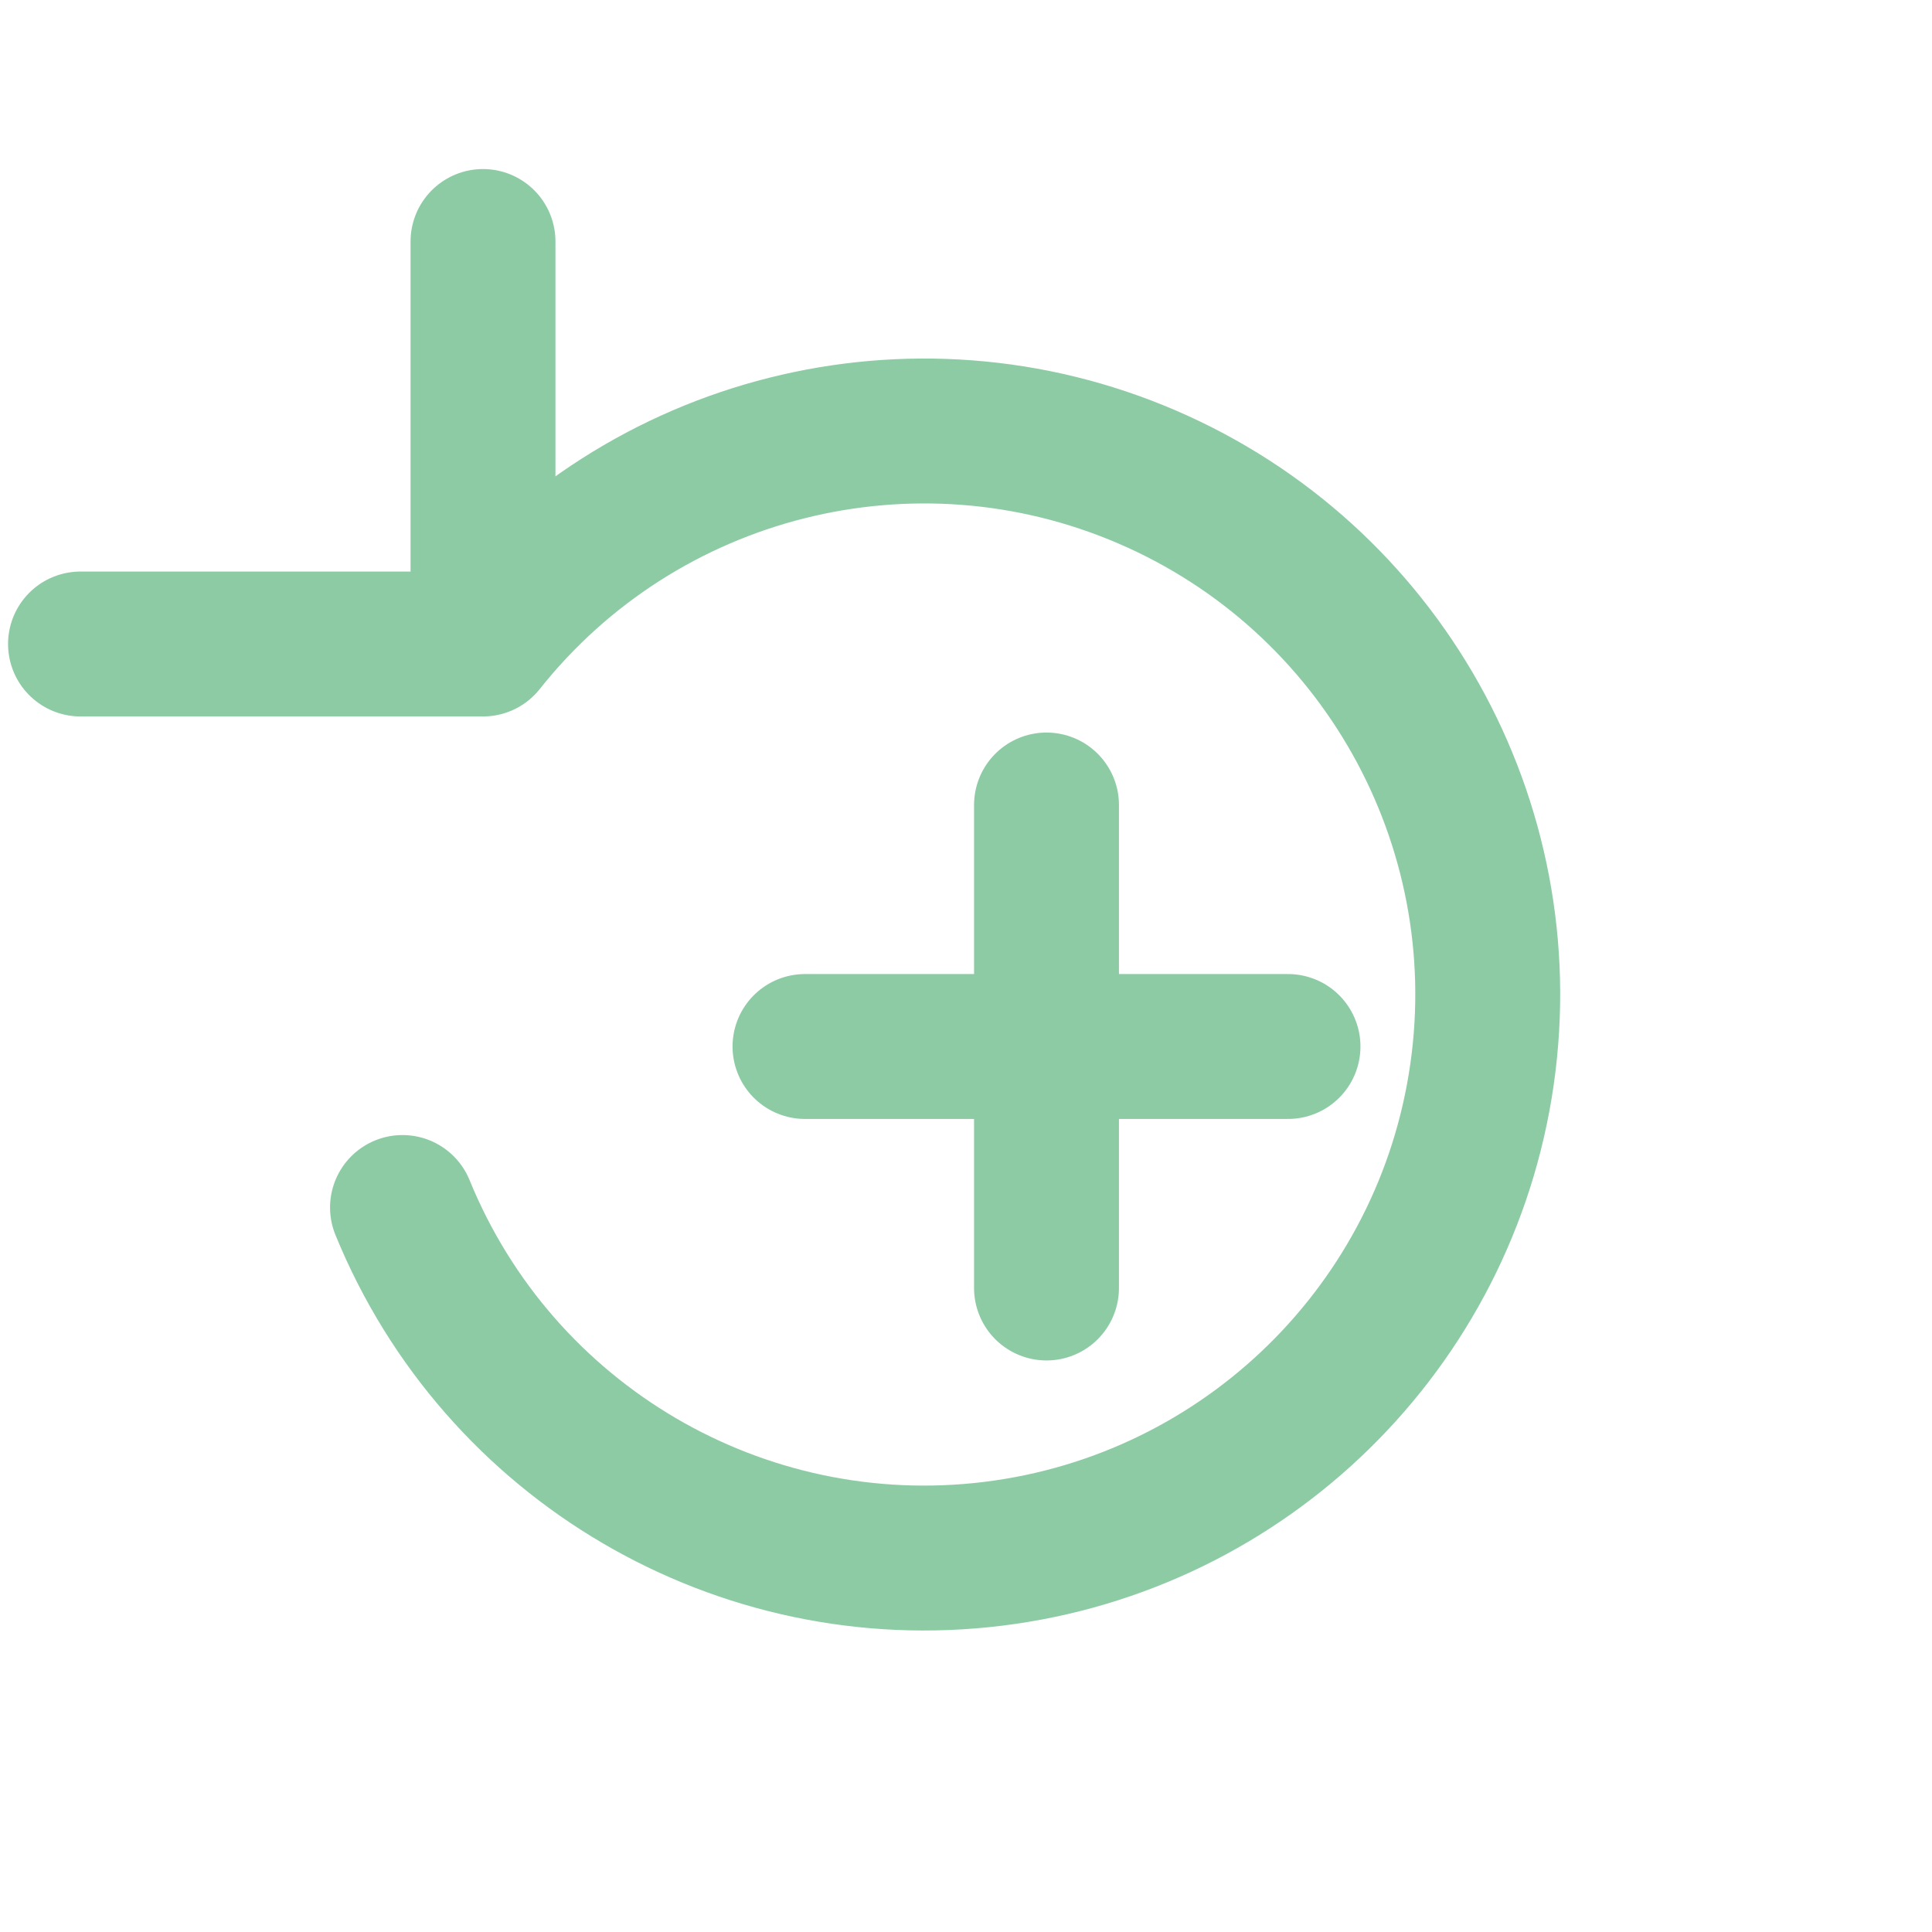
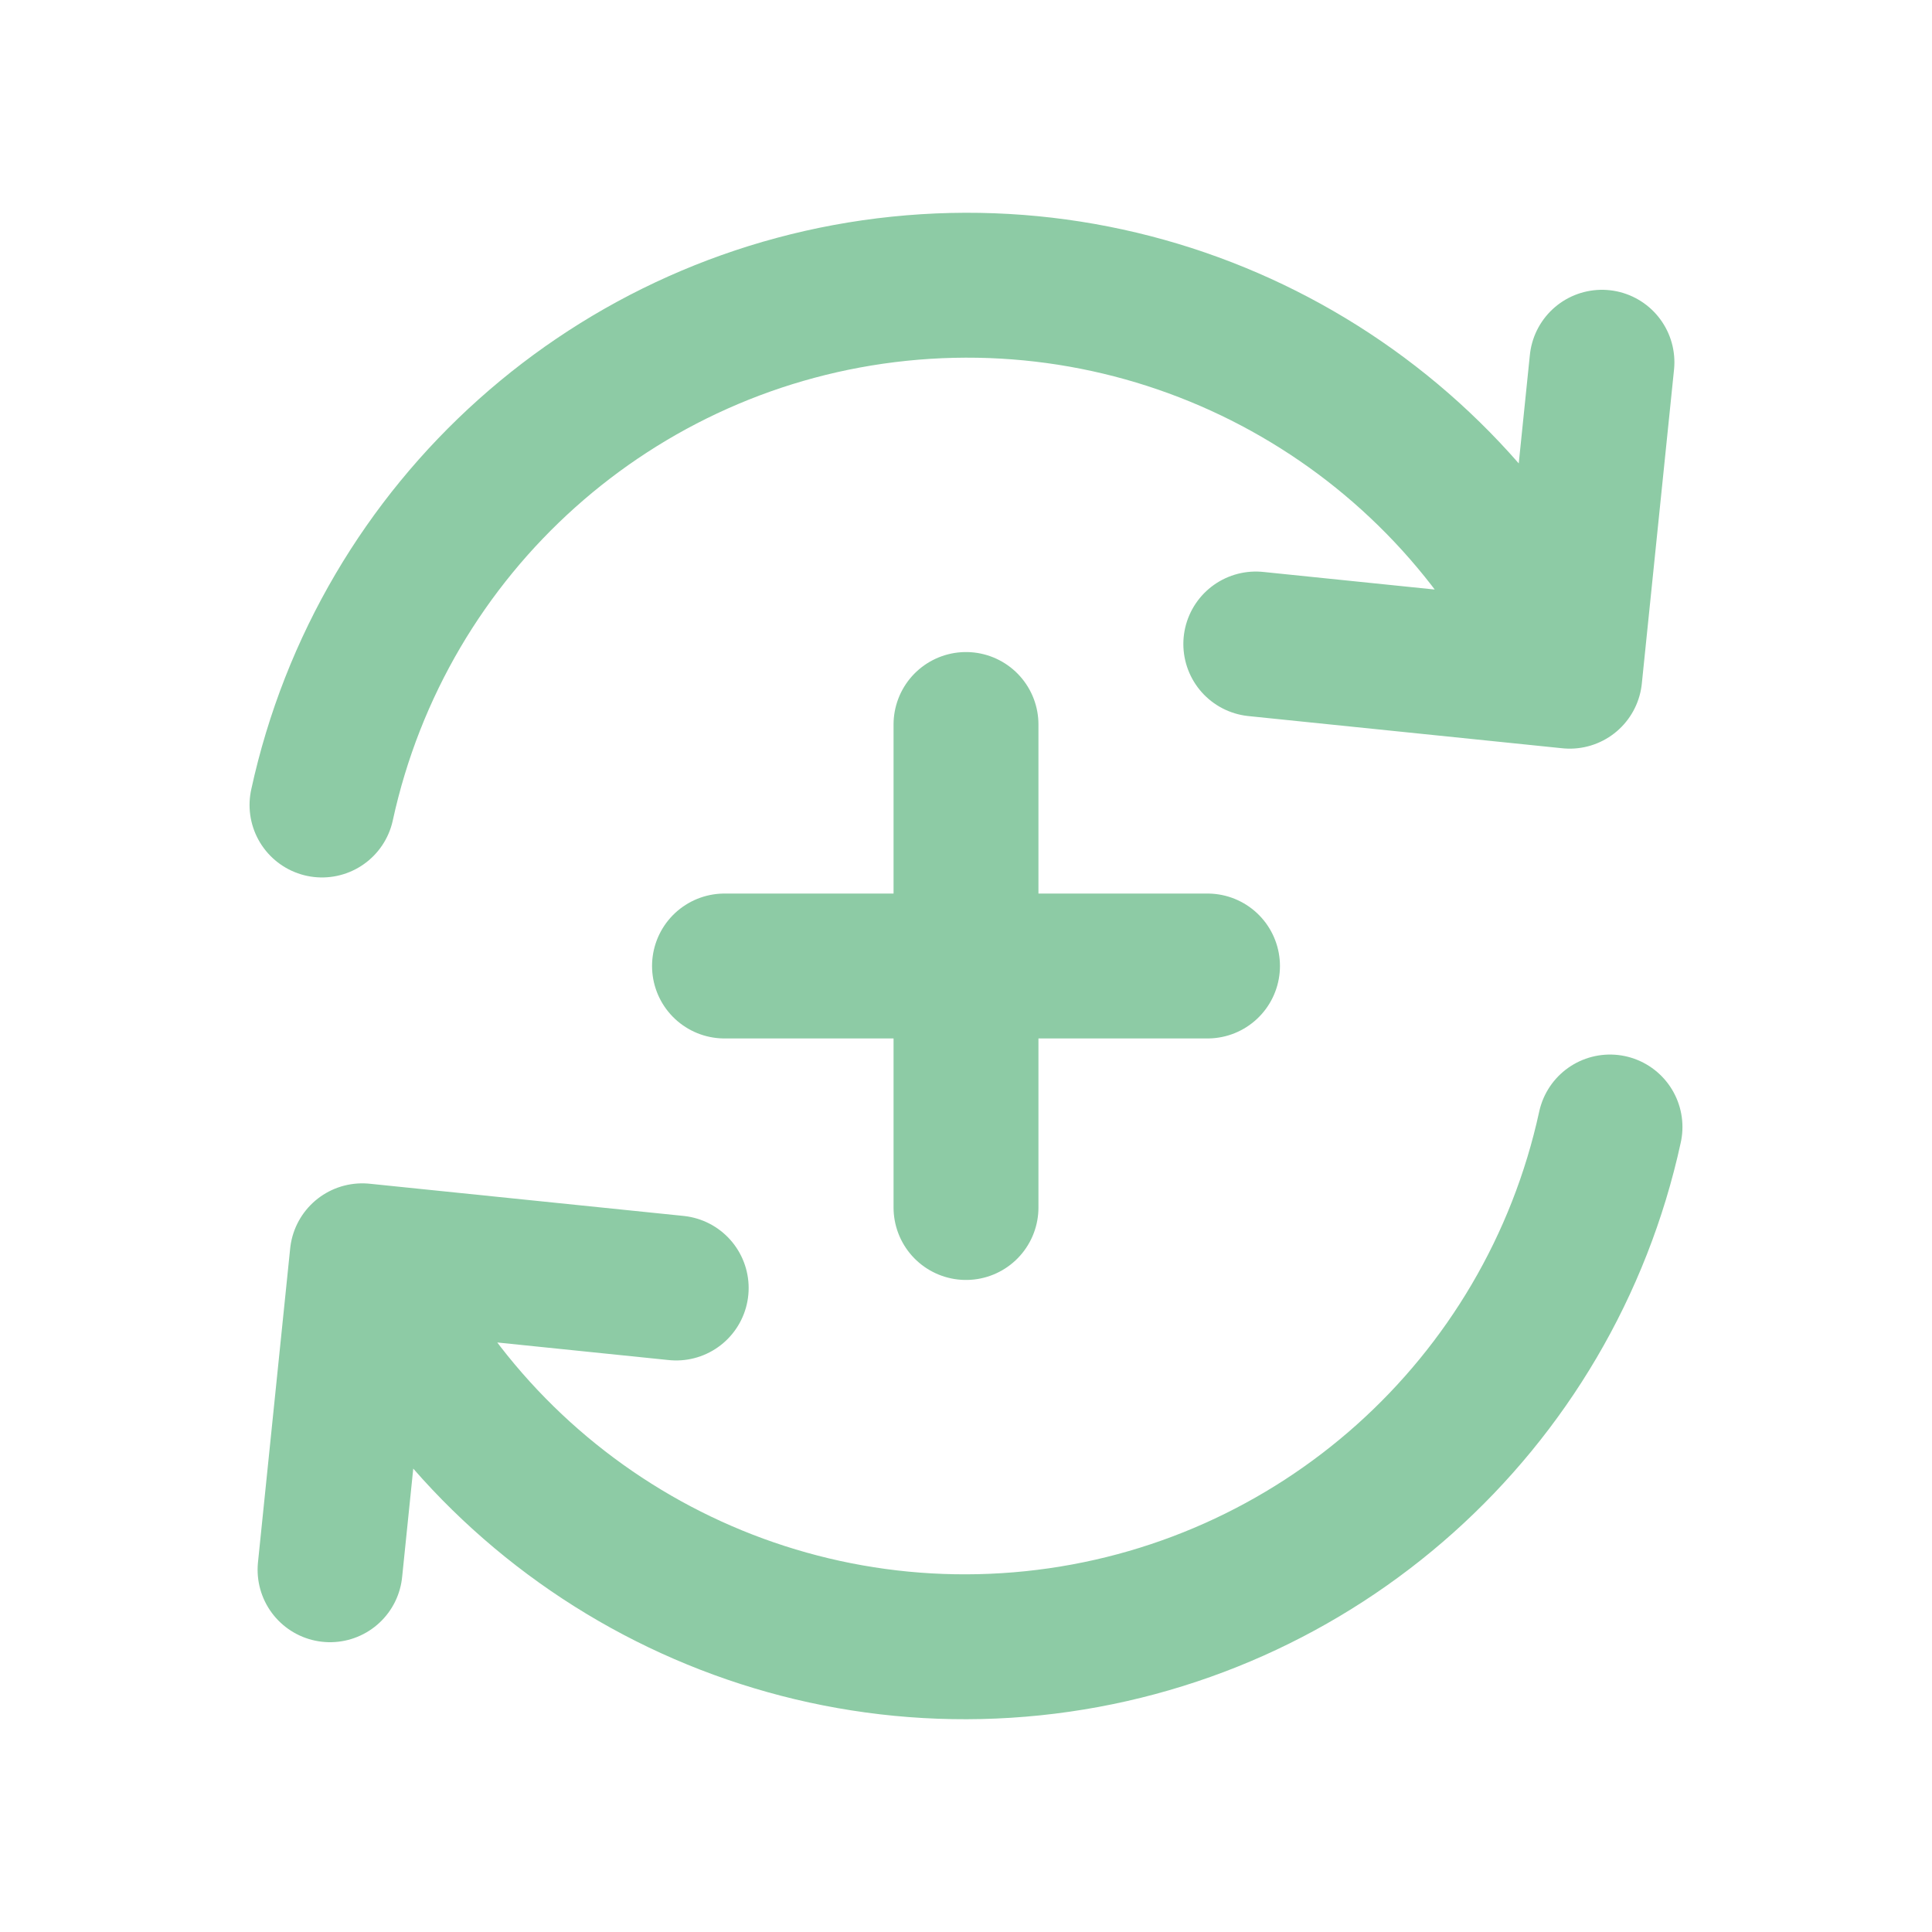
<svg xmlns="http://www.w3.org/2000/svg" width="24" height="24" viewBox="0 0 24 24">
  <g fill="none" stroke="#8dcba5" stroke-width="1.8" stroke-linecap="round" stroke-linejoin="round">
-     <path d="M6 8A7 7 0 1 1 5 15M6 3V8H1M10 13H16M13 10V16" />
+     <path d="M4 10a8.2 8.2 0 0 1 15.5-1.6M19.9 4.5l-.4 3.9-3.9-.4M20 14a8.2 8.2 0 0 1-15.5 1.6M4.1 19.5l.4-3.9 3.9.4M9 12h6m-3-3v6" />
  </g>
</svg>
